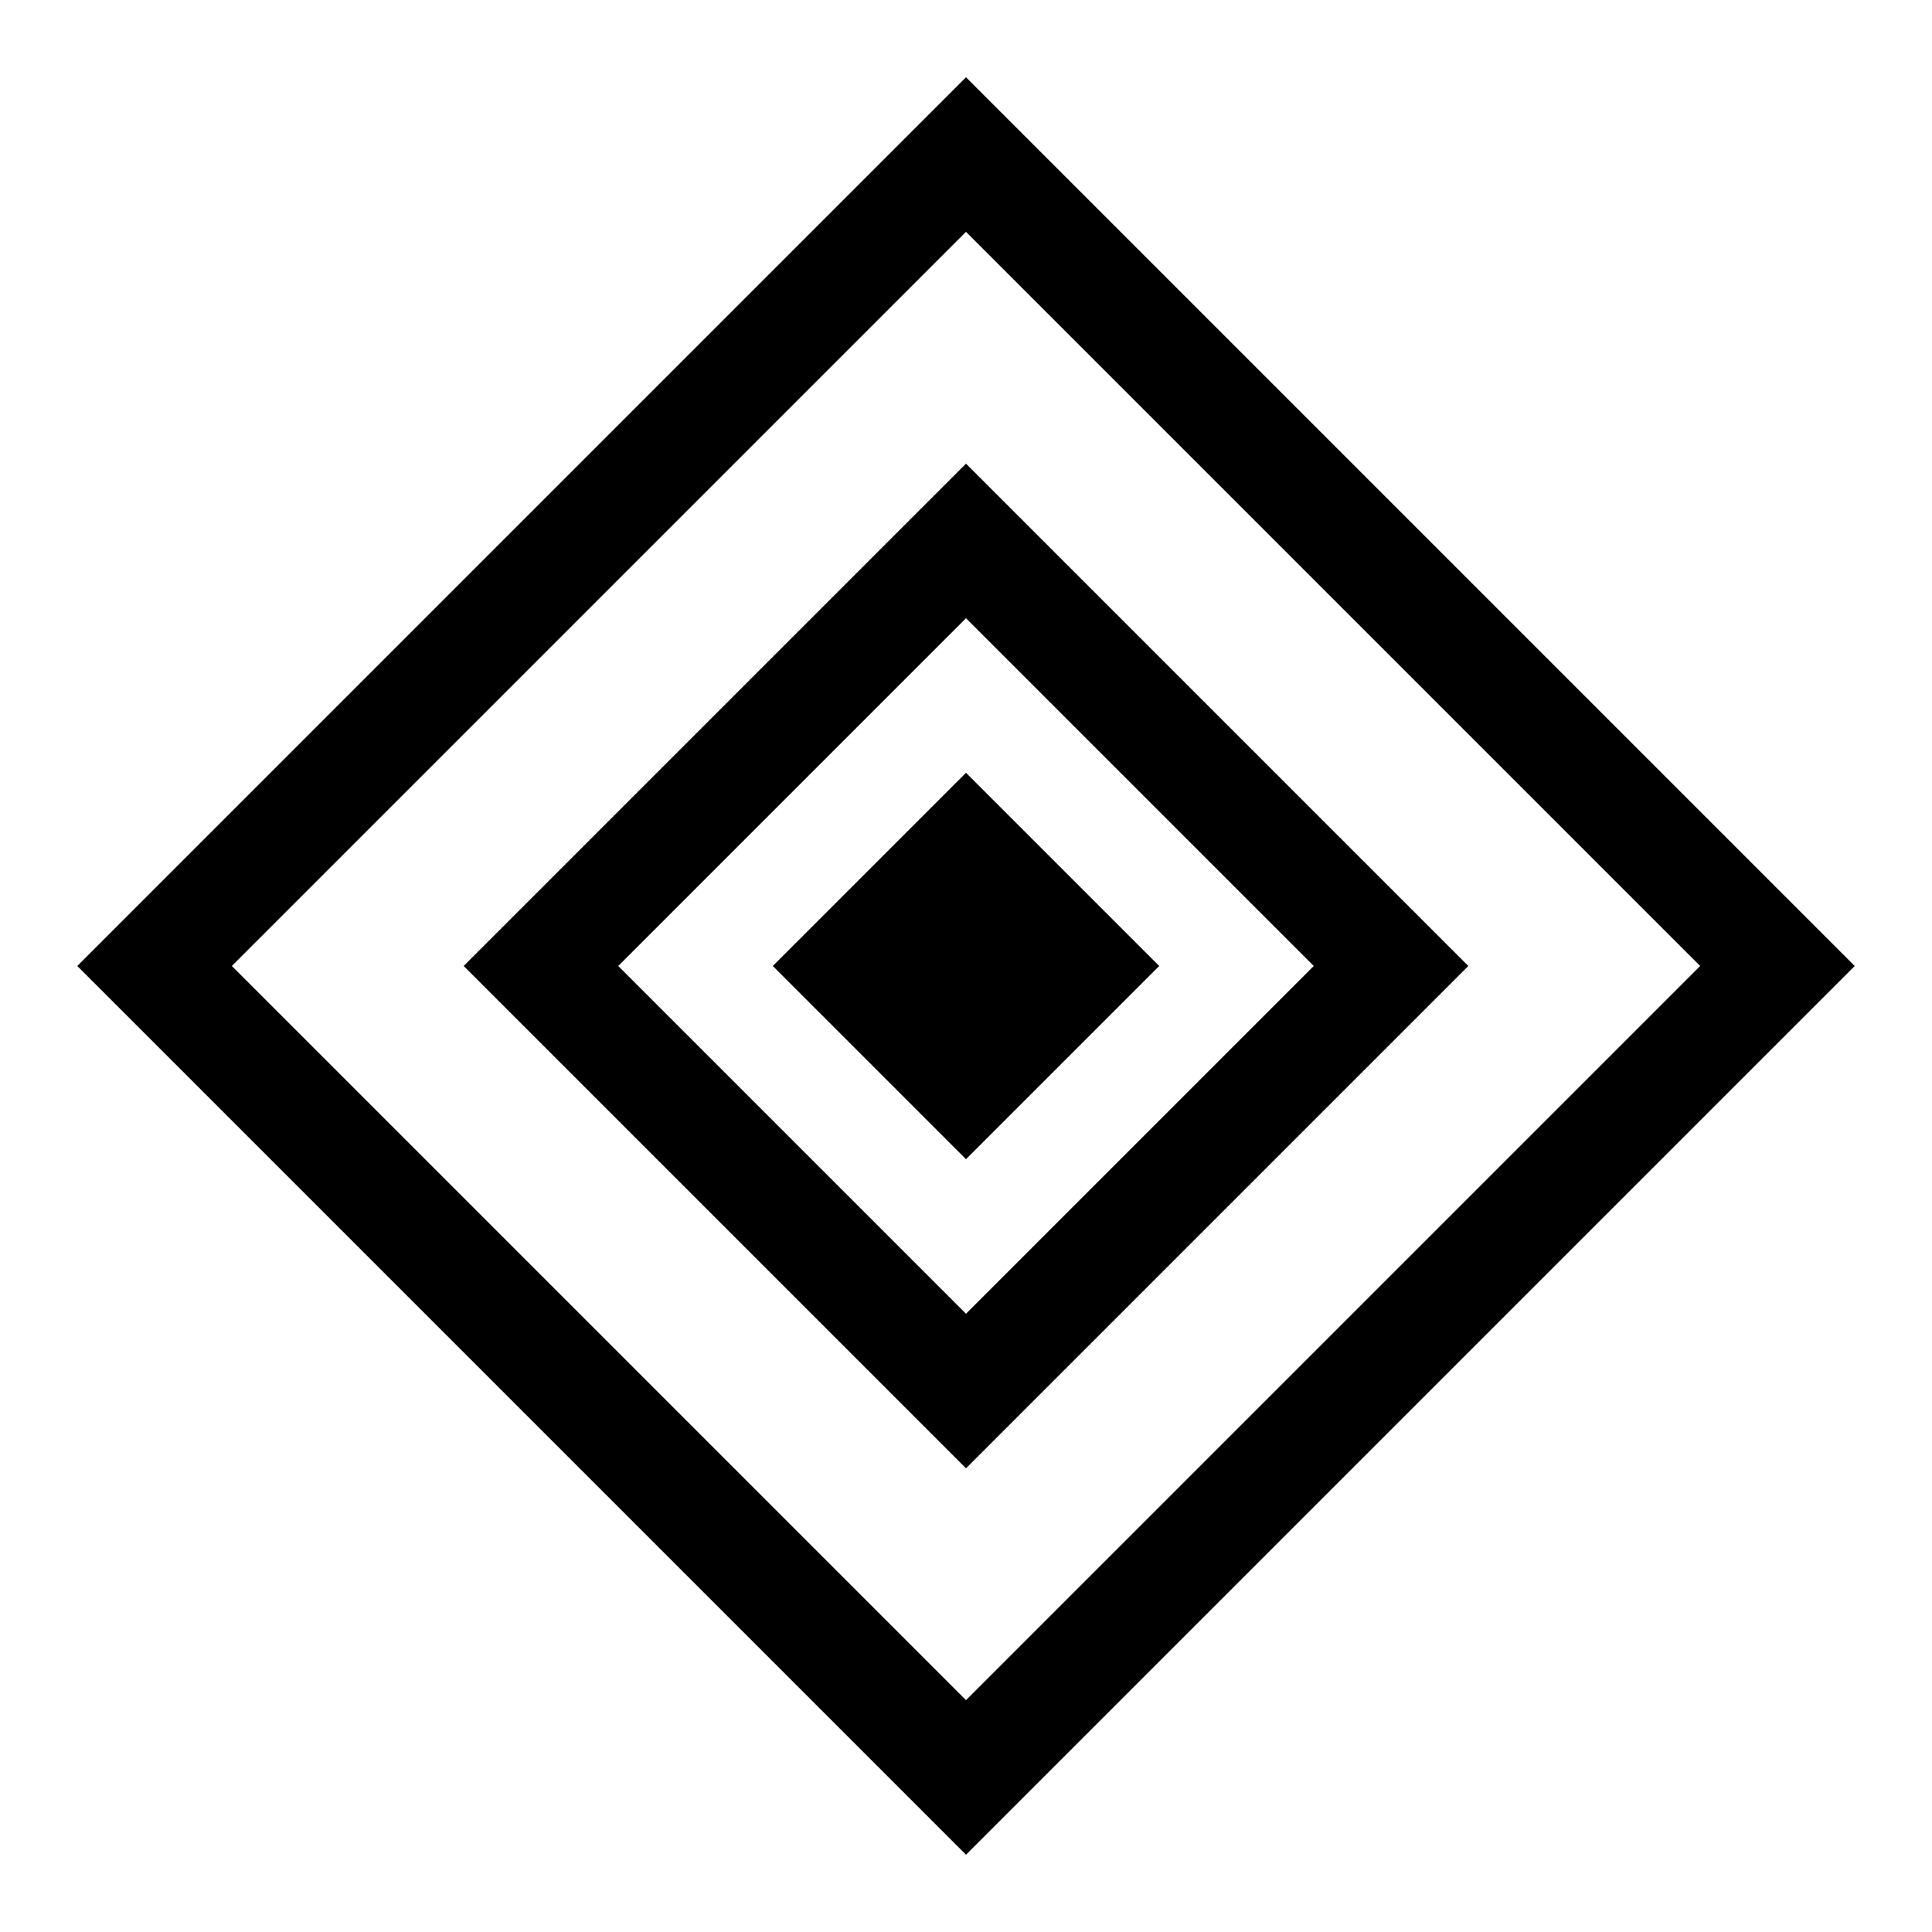
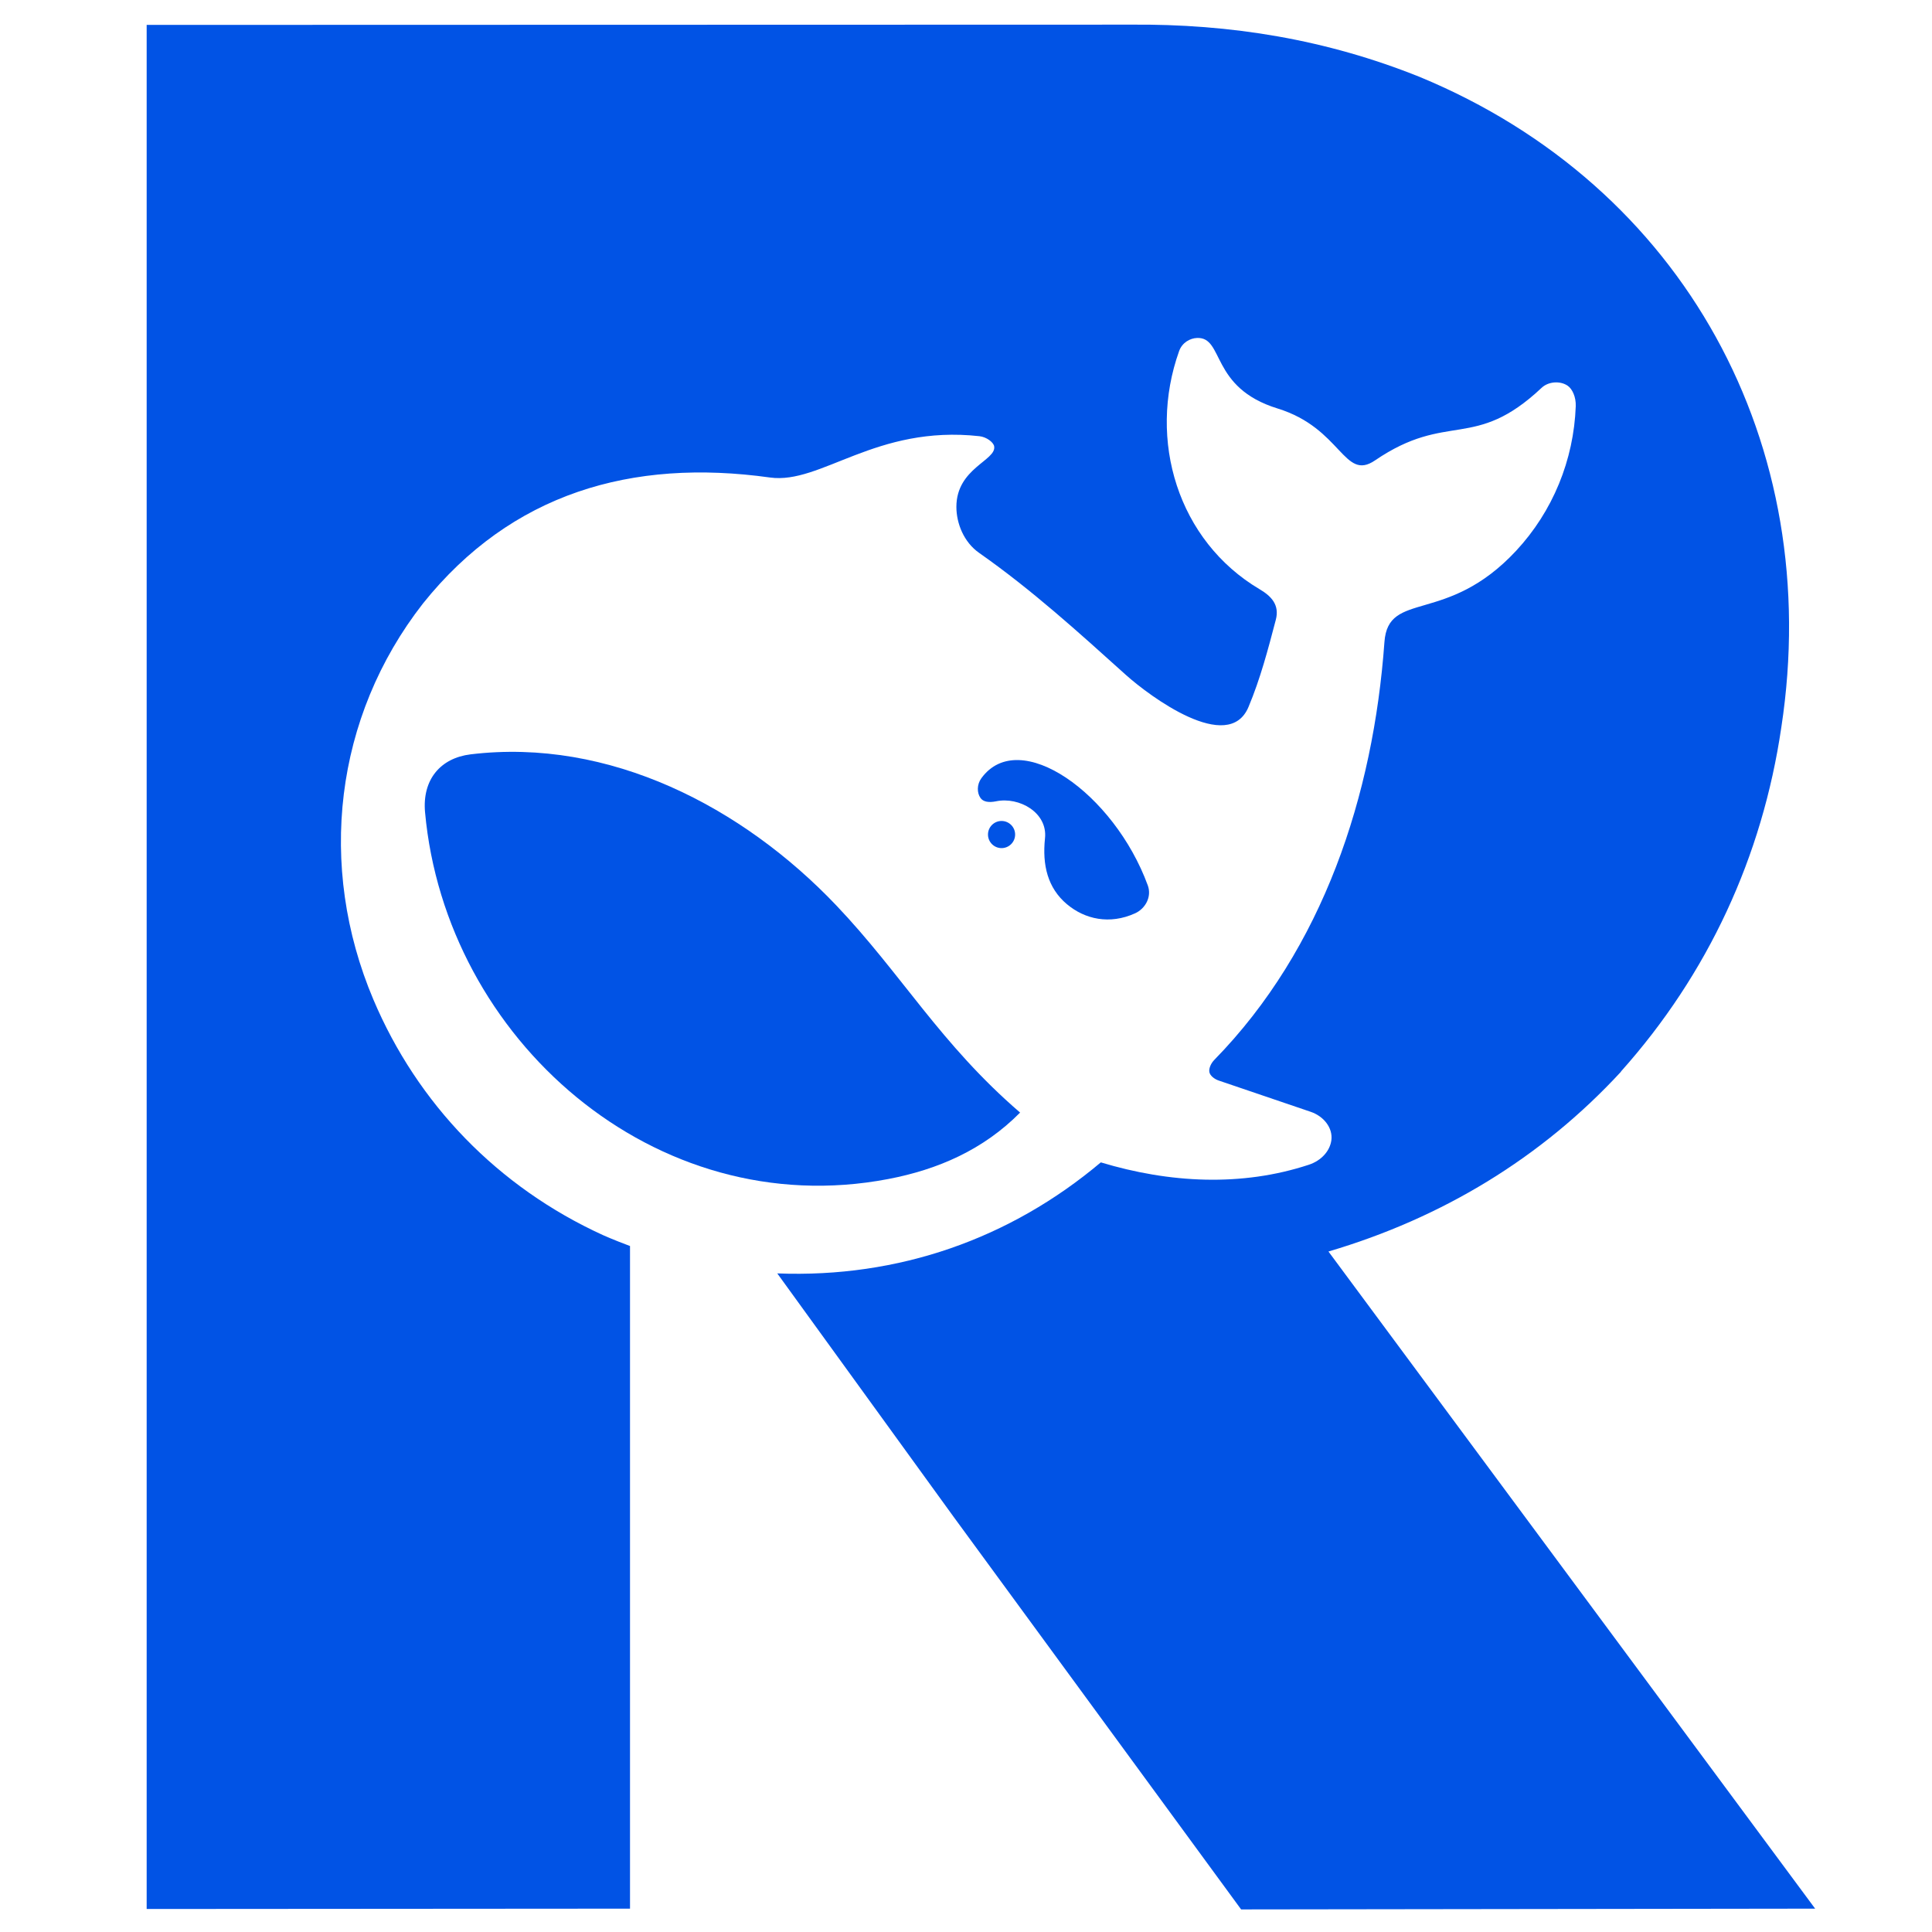
- <svg xmlns="http://www.w3.org/2000/svg" viewBox="0 0 100 100" fill="currentColor" fill-rule="evenodd" role="img" aria-labelledby="reasonix-title">
-   <path d="M50 4 96 50 50 96 4 50 50 4ZM50 12 12 50 50 88 88 50 50 12ZM50 24 76 50 50 76 24 50 50 24ZM50 32 32 50 50 68 68 50 50 32ZM50 40 60 50 50 60 40 50Z" />
+ <svg xmlns="http://www.w3.org/2000/svg" fill="#0153e5" fill-rule="evenodd" height="1em" style="flex:none;line-height:1" viewBox="0 0 24 24" width="1em" role="img" aria-labelledby="reasonix-title">
+   <g transform="matrix(.106667 0 0 .106667 -26.1867 -8.53336)">
+     <path d="M369.75,185.3c2.09,1.76,4.98,2.41,7.95,1.06,1.18-.54,1.96-1.91,1.47-3.25-3.92-10.71-14.97-18.54-19.38-12.48-.54.74-.52,1.7-.11,2.29.32.47.97.57,1.82.4,2.68-.56,6.02,1.31,5.7,4.3-.33,3.12.3,5.79,2.56,7.69Z" />
+     <path d="M434.28,204.78c10.12-11.32,16.46-25.01,18.67-40.07,5.04-32.93-11.31-63.01-42.11-75.75-10.83-4.35-21.95-6.2-33.76-6.09l-114.5.03v219.42s56.29-.04,56.29-.04v-77.17c-1.86-.69-3.15-1.27-3.15-1.27-12.24-5.59-21.6-15.29-26.74-27.44-6.56-15.51-4.54-32.9,5.78-46.12,10.28-12.84,24.31-16.92,40.41-14.67,5.95.83,12.3-6.15,24.4-4.81.81.09,1.63.7,1.71,1.18.28,1.65-4.4,2.54-4.4,7.05,0,1.9.85,4.1,2.65,5.36,6.17,4.33,11.51,9.19,17.1,14.22,2.72,2.44,11.93,9.31,14.27,3.72,1.37-3.26,2.27-6.68,3.18-10.15.45-1.72-.5-2.74-1.89-3.56-9.5-5.63-13.08-17.35-9.37-27.74.36-1,1.29-1.49,2.08-1.52,3.19-.14,1.49,5.78,9.38,8.21,7.49,2.31,7.71,8.53,11.35,6.05,8.48-5.78,11.54-1.05,19.41-8.46.81-.76,2.2-.82,3.04-.23.52.36.97,1.29.93,2.38-.23,6.26-2.67,12.24-6.95,16.84-8.09,8.69-14.89,4.53-15.33,10.62-1.29,17.86-7.13,35.69-19.81,48.66-.41.42-.65,1.01-.58,1.41.07.42.57.83,1.12,1.01l10.68,3.63c1.51.51,2.6,1.87,2.41,3.31-.17,1.26-1.17,2.37-2.61,2.85-7.84,2.59-16.26,2.14-24.24-.27-10.56,8.89-23.54,13.48-37.68,12.93l20.53,28.34,33.49,45.73,66.85-.09-56.68-76.53c13.19-3.89,24.78-10.87,34.07-20.94Z" />
+     <circle cx="362.14" cy="177.19" r="1.58" />
+     <path d="M300.31,167.85c-3.53.43-5.65,2.96-5.31,6.74,2.39,26.35,26.7,47.92,53.94,42.72,5.8-1.11,11.08-3.41,15.36-7.74-9.27-7.98-13.79-16.12-21.41-24.13-10.91-11.47-26.43-19.54-42.58-17.59Z" />
+   </g>
</svg>
